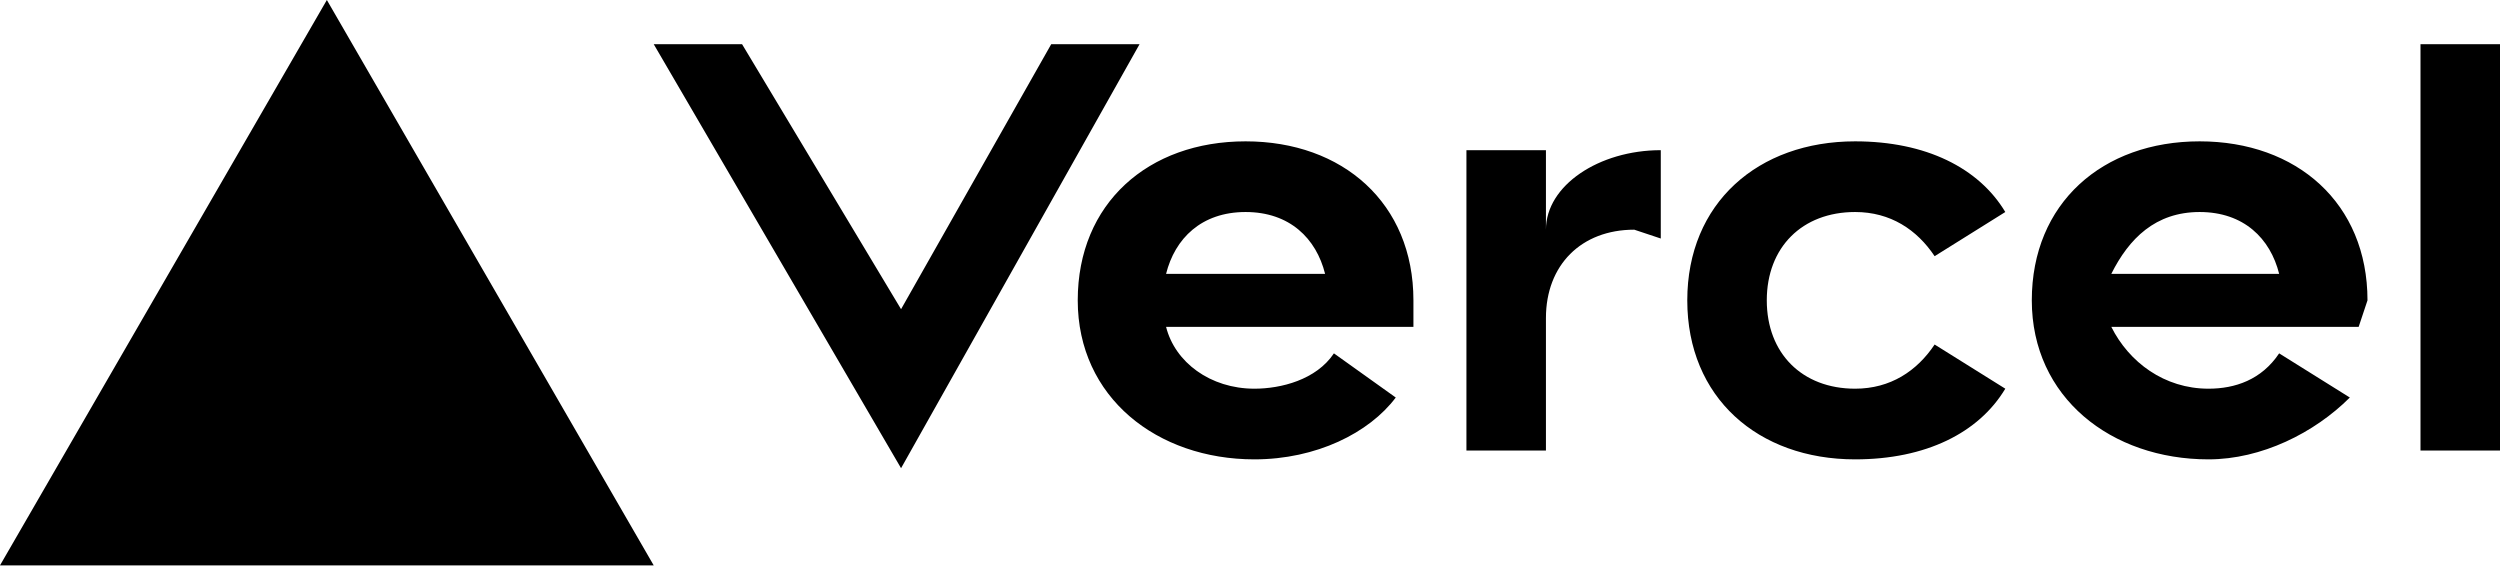
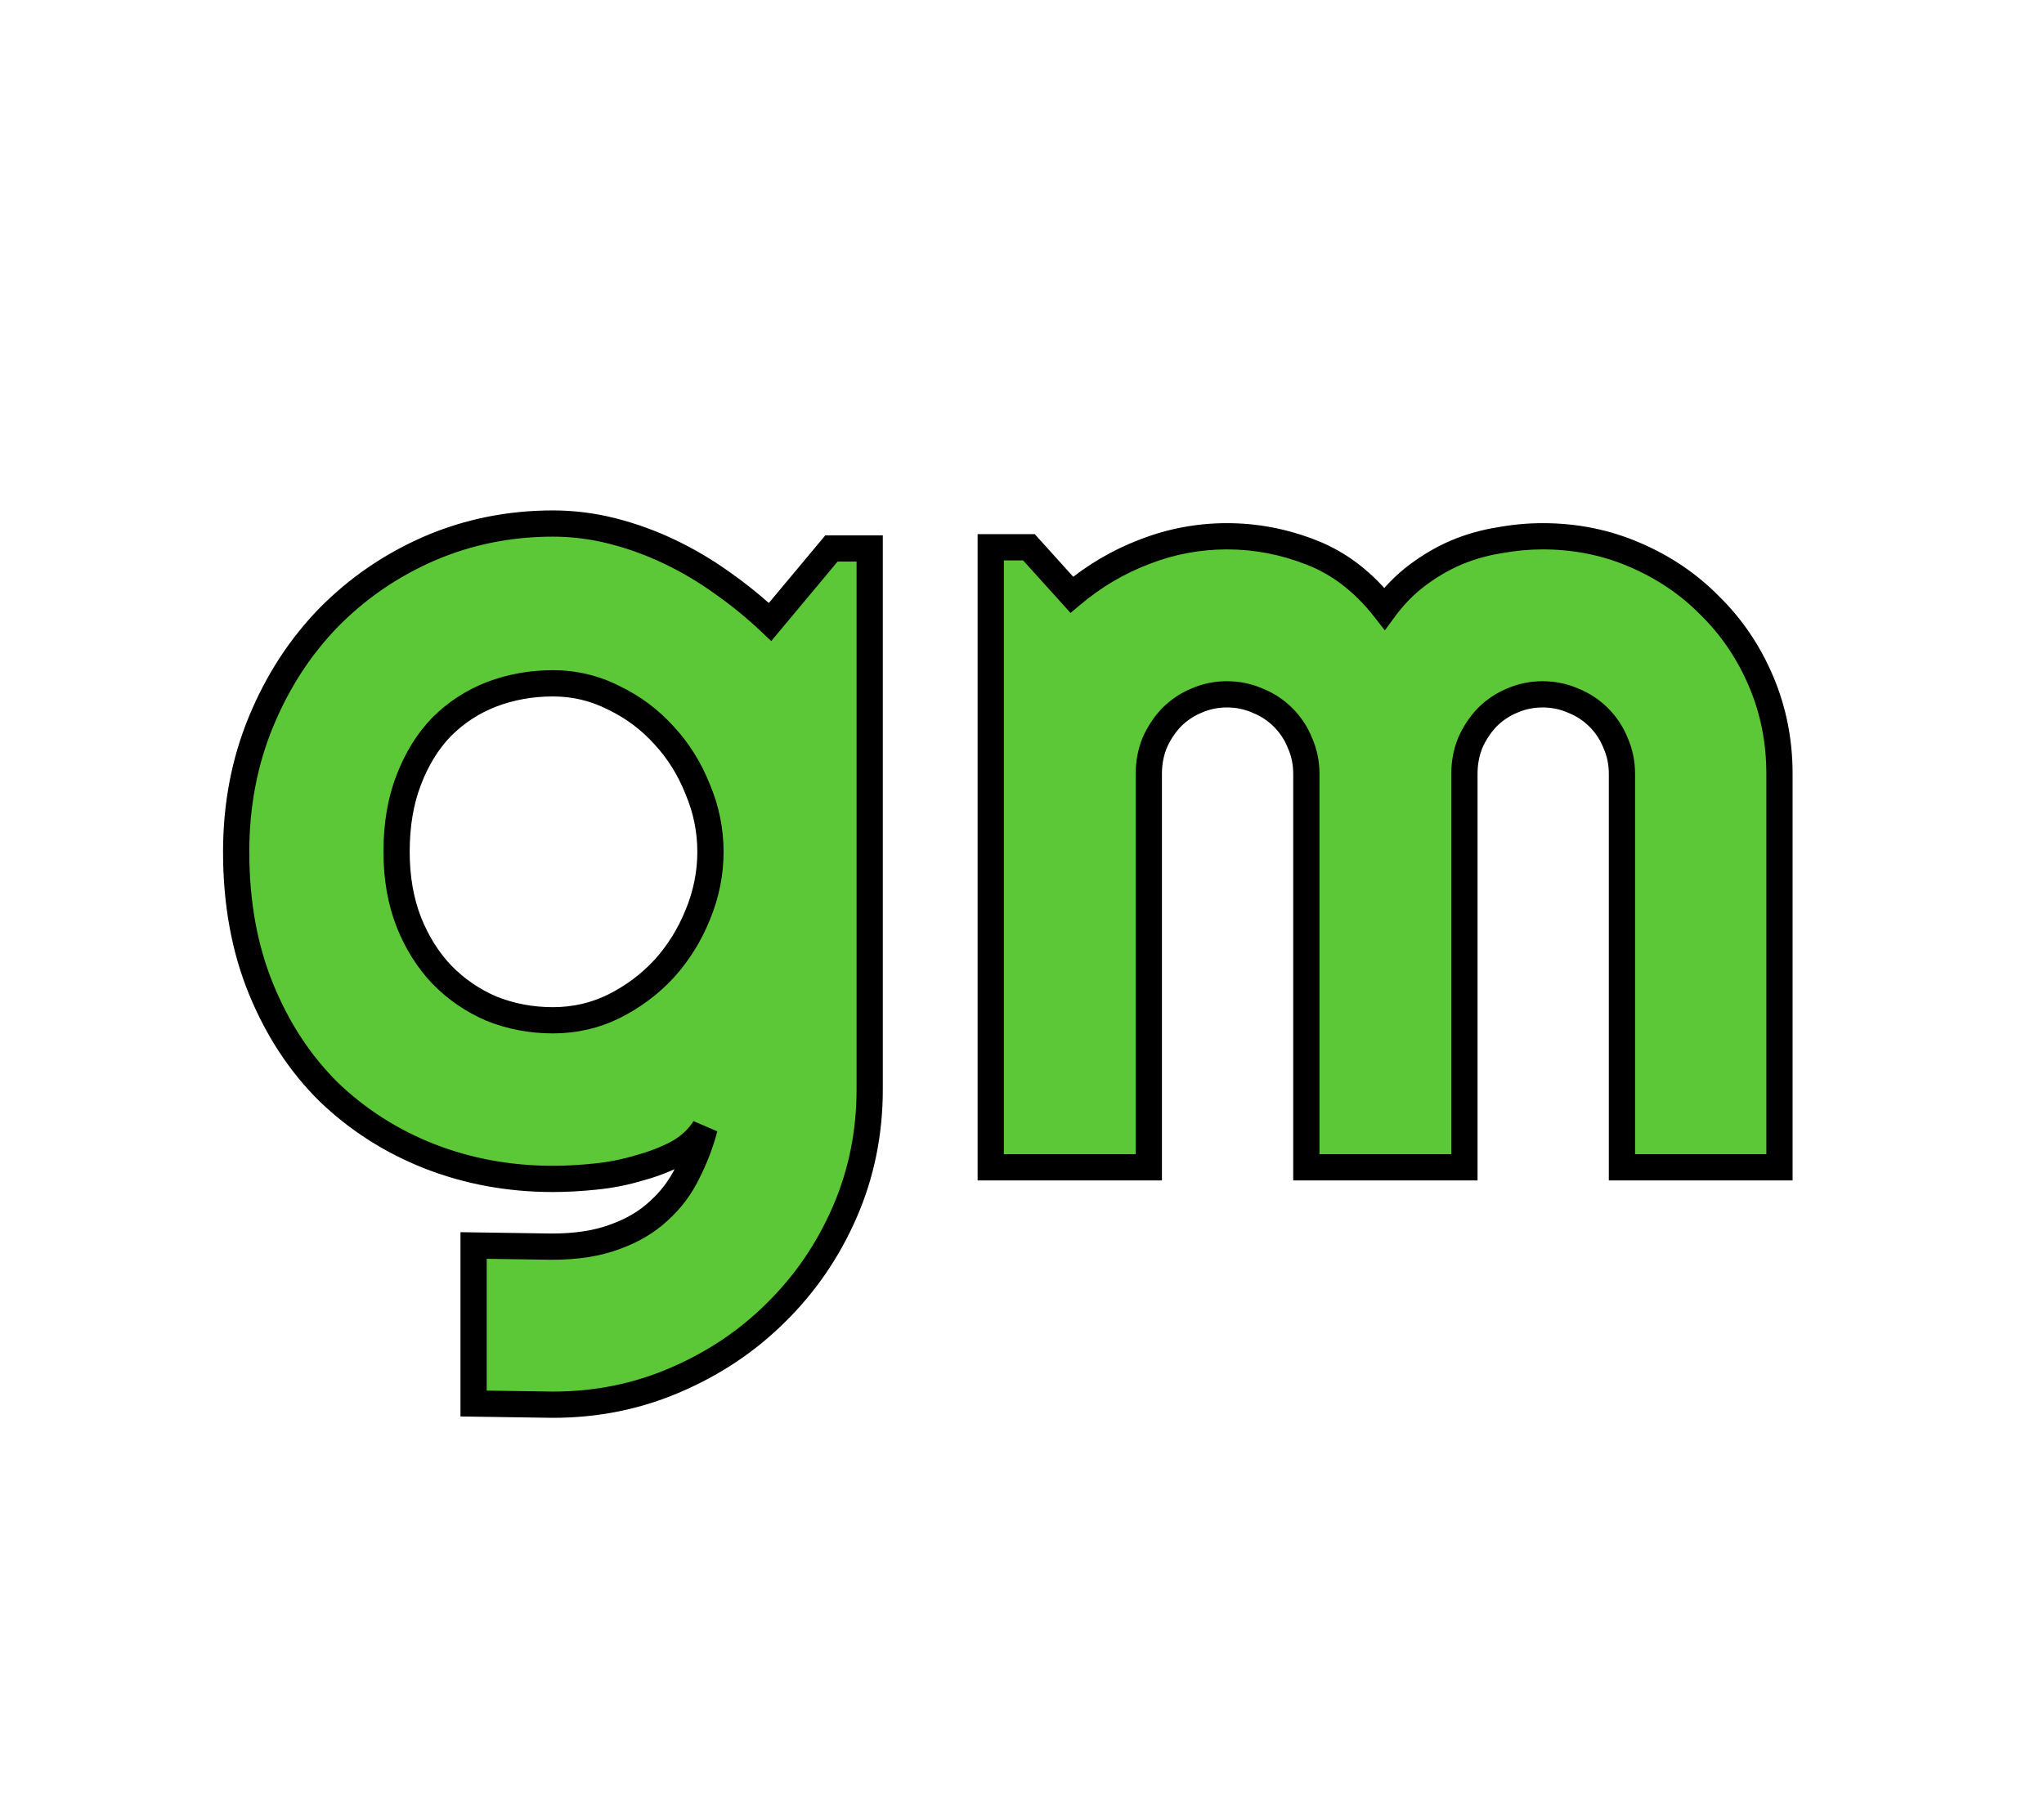
- <svg xmlns="http://www.w3.org/2000/svg" fill="none" viewBox="0 0 283 64">
-   <path fill="black" d="M141 16c-11 0-19 7-19 18s9 18 20 18c7 0 13-3 16-7l-7-5c-2 3-6 4-9 4-5 0-9-3-10-7h28v-3c0-11-8-18-19-18zm-9 15c1-4 4-7 9-7s8 3 9 7h-18zm117-15c-11 0-19 7-19 18s9 18 20 18c6 0 12-3 16-7l-8-5c-2 3-5 4-8 4-5 0-9-3-11-7h28l1-3c0-11-8-18-19-18zm-10 15c2-4 5-7 10-7s8 3 9 7h-19zm-39 3c0 6 4 10 10 10 4 0 7-2 9-5l8 5c-3 5-9 8-17 8-11 0-19-7-19-18s8-18 19-18c8 0 14 3 17 8l-8 5c-2-3-5-5-9-5-6 0-10 4-10 10zm83-29v46h-9V5h9zM37 0l37 64H0L37 0zm92 5-27 48L74 5h10l18 30 17-30h10zm59 12v10l-3-1c-6 0-10 4-10 10v15h-9V17h9v9c0-5 6-9 13-9z" />
+ <svg xmlns="http://www.w3.org/2000/svg" width="779" height="684" viewBox="0 0 779 684" fill="none">
+   <path d="M270.762 324.717C270.762 316.477 269.143 308.532 265.906 300.881C262.816 293.083 258.549 286.241 253.105 280.355C247.661 274.323 241.261 269.541 233.904 266.01C226.695 262.331 218.97 260.492 210.73 260.492C202.491 260.492 194.693 261.89 187.336 264.686C180.126 267.481 173.799 271.601 168.355 277.045C163.059 282.489 158.865 289.257 155.775 297.35C152.686 305.295 151.141 314.417 151.141 324.717C151.141 334.575 152.686 343.477 155.775 351.422C158.865 359.22 163.059 365.915 168.355 371.506C173.799 377.097 180.126 381.438 187.336 384.527C194.693 387.47 202.491 388.941 210.73 388.941C218.97 388.941 226.695 387.176 233.904 383.645C241.261 379.966 247.661 375.184 253.105 369.299C258.549 363.266 262.816 356.424 265.906 348.773C269.143 340.975 270.762 332.956 270.762 324.717ZM331.455 415.205C331.455 431.831 328.292 447.428 321.965 461.994C315.638 476.561 306.957 489.288 295.922 500.176C285.034 511.064 272.233 519.671 257.52 525.998C242.953 532.325 227.357 535.488 210.73 535.488L180.494 535.047V474.795L210.289 475.236C219.706 475.236 227.725 473.986 234.346 471.484C240.967 469.13 246.558 465.82 251.119 461.553C255.68 457.433 259.285 452.651 261.934 447.207C264.729 441.763 266.936 436.025 268.555 429.992C266.201 433.818 262.816 436.981 258.402 439.482C253.988 441.837 249.059 443.749 243.615 445.221C238.318 446.839 232.727 447.943 226.842 448.531C221.104 449.12 215.733 449.414 210.73 449.414C194.104 449.414 178.434 446.545 163.721 440.807C149.154 435.068 136.354 426.902 125.318 416.309C114.43 405.568 105.823 392.473 99.496 377.023C93.169 361.574 90.006 344.139 90.006 324.717C90.006 306.913 93.169 290.361 99.496 275.059C105.823 259.757 114.43 246.514 125.318 235.332C136.354 224.15 149.154 215.395 163.721 209.068C178.434 202.742 194.104 199.578 210.73 199.578C218.382 199.578 225.959 200.535 233.463 202.447C240.967 204.36 248.25 207.008 255.312 210.393C262.375 213.777 269.07 217.749 275.396 222.311C281.87 226.872 287.903 231.801 293.494 237.098L316.889 209.068H331.455V415.205ZM678.18 445H618.148V294.922C618.148 290.802 617.339 286.903 615.721 283.225C614.249 279.546 612.116 276.309 609.32 273.514C606.525 270.718 603.288 268.585 599.609 267.113C595.931 265.495 592.032 264.686 587.912 264.686C583.792 264.686 579.893 265.495 576.215 267.113C572.684 268.585 569.52 270.718 566.725 273.514C564.076 276.309 561.943 279.546 560.324 283.225C558.853 286.903 558.117 290.802 558.117 294.922V445H497.865V294.922C497.865 290.802 497.056 286.903 495.438 283.225C493.966 279.546 491.833 276.309 489.037 273.514C486.242 270.718 483.005 268.585 479.326 267.113C475.648 265.495 471.749 264.686 467.629 264.686C463.509 264.686 459.61 265.495 455.932 267.113C452.4 268.585 449.237 270.718 446.441 273.514C443.793 276.309 441.66 279.546 440.041 283.225C438.57 286.903 437.834 290.802 437.834 294.922V445H377.582V208.627H392.148L408.48 226.725C416.867 219.662 426.063 214.218 436.068 210.393C446.221 206.42 456.741 204.434 467.629 204.434C478.664 204.434 489.405 206.493 499.852 210.613C510.445 214.733 519.715 221.869 527.66 232.021C531.339 227.019 535.532 222.752 540.24 219.221C544.949 215.689 549.878 212.82 555.027 210.613C560.324 208.406 565.768 206.861 571.359 205.979C576.951 204.949 582.468 204.434 587.912 204.434C600.419 204.434 612.116 206.788 623.004 211.496C634.039 216.204 643.603 222.678 651.695 230.918C659.935 239.01 666.409 248.574 671.117 259.609C675.826 270.645 678.18 282.415 678.18 294.922V445Z" fill="#5CC737" />
+   <path d="M265.906 300.881L261.258 302.723L261.279 302.776L261.301 302.829L265.906 300.881ZM253.105 280.355L249.394 283.705L249.414 283.728L249.435 283.751L253.105 280.355ZM233.904 266.01L231.632 270.464L231.686 270.491L231.741 270.517L233.904 266.01ZM187.336 264.686L185.56 260.012L185.544 260.018L185.528 260.024L187.336 264.686ZM168.355 277.045L164.82 273.509L164.796 273.534L164.772 273.558L168.355 277.045ZM155.775 297.35L160.435 299.162L160.441 299.147L160.446 299.133L155.775 297.35ZM155.775 351.422L151.115 353.234L151.121 353.249L151.127 353.264L155.775 351.422ZM168.355 371.506L164.726 374.945L164.749 374.969L164.773 374.994L168.355 371.506ZM187.336 384.527L185.366 389.123L185.422 389.147L185.479 389.17L187.336 384.527ZM233.904 383.645L236.104 388.135L236.122 388.126L236.14 388.117L233.904 383.645ZM253.105 369.299L256.776 372.694L256.797 372.671L256.817 372.649L253.105 369.299ZM265.906 348.773L261.288 346.857L261.279 346.879L261.27 346.901L265.906 348.773ZM295.922 500.176L292.41 496.617L292.398 496.628L292.386 496.64L295.922 500.176ZM257.52 525.998L255.544 521.405L255.536 521.408L255.528 521.412L257.52 525.998ZM210.73 535.488L210.657 540.488L210.694 540.488H210.73V535.488ZM180.494 535.047H175.494V539.974L180.421 540.046L180.494 535.047ZM180.494 474.795L180.568 469.795L175.494 469.72V474.795H180.494ZM210.289 475.236L210.215 480.236L210.252 480.236H210.289V475.236ZM234.346 471.484L232.671 466.773L232.625 466.79L232.579 466.807L234.346 471.484ZM251.119 461.553L247.768 457.842L247.735 457.872L247.703 457.901L251.119 461.553ZM261.934 447.207L257.486 444.923L257.461 444.971L257.437 445.02L261.934 447.207ZM268.555 429.992L273.384 431.288L264.296 427.372L268.555 429.992ZM258.402 439.482L260.755 443.894L260.812 443.864L260.867 443.833L258.402 439.482ZM243.615 445.221L242.311 440.394L242.232 440.415L242.154 440.439L243.615 445.221ZM226.842 448.531L226.344 443.556L226.332 443.557L226.842 448.531ZM163.721 440.807L161.888 445.459L161.896 445.462L161.904 445.465L163.721 440.807ZM125.318 416.309L121.807 419.868L121.831 419.892L121.856 419.916L125.318 416.309ZM99.496 275.059L94.876 273.148L99.496 275.059ZM125.318 235.332L121.759 231.82L121.748 231.832L121.736 231.844L125.318 235.332ZM163.721 209.068L161.746 204.475L161.737 204.479L161.729 204.482L163.721 209.068ZM275.396 222.311L272.472 226.366L272.495 226.382L272.517 226.398L275.396 222.311ZM293.494 237.098L290.055 240.727L293.921 244.389L297.333 240.302L293.494 237.098ZM316.889 209.068V204.068H314.549L313.05 205.864L316.889 209.068ZM331.455 209.068H336.455V204.068H331.455V209.068ZM275.762 324.717C275.762 315.802 274.007 307.195 270.511 298.933L261.301 302.829C264.28 309.869 265.762 317.152 265.762 324.717H275.762ZM270.555 299.039C267.248 290.694 262.658 283.319 256.776 276.96L249.435 283.751C254.441 289.162 258.385 295.471 261.258 302.723L270.555 299.039ZM256.817 277.006C250.936 270.488 244.009 265.314 236.068 261.502L231.741 270.517C238.513 273.768 244.387 278.158 249.394 283.705L256.817 277.006ZM236.177 261.556C228.25 257.512 219.745 255.492 210.73 255.492V265.492C218.195 265.492 225.139 267.151 231.632 270.464L236.177 261.556ZM210.73 255.492C201.913 255.492 193.51 256.99 185.56 260.012L189.112 269.359C195.875 266.79 203.069 265.492 210.73 265.492V255.492ZM185.528 260.024C177.674 263.069 170.758 267.572 164.82 273.509L171.891 280.58C176.841 275.63 182.579 271.893 189.144 269.347L185.528 260.024ZM164.772 273.558C158.938 279.554 154.403 286.927 151.104 295.566L160.446 299.133C163.327 291.588 167.179 285.424 171.939 280.532L164.772 273.558ZM151.115 295.537C147.759 304.167 146.141 313.923 146.141 324.717H156.141C156.141 314.912 157.612 306.423 160.435 299.162L151.115 295.537ZM146.141 324.717C146.141 335.099 147.769 344.628 151.115 353.234L160.435 349.61C157.602 342.325 156.141 334.051 156.141 324.717H146.141ZM151.127 353.264C154.431 361.601 158.953 368.851 164.726 374.945L171.985 368.067C167.164 362.978 163.3 356.839 160.424 349.58L151.127 353.264ZM164.773 374.994C170.679 381.059 177.555 385.775 185.366 389.123L189.306 379.932C182.698 377.1 176.92 373.135 171.938 368.018L164.773 374.994ZM185.479 389.17C193.45 392.358 201.881 393.941 210.73 393.941V383.941C203.101 383.941 195.936 382.582 189.193 379.885L185.479 389.17ZM210.73 393.941C219.712 393.941 228.191 392.01 236.104 388.135L231.705 379.154C225.198 382.341 218.228 383.941 210.73 383.941V393.941ZM236.14 388.117C244.022 384.176 250.912 379.033 256.776 372.694L249.435 365.904C244.411 371.335 238.5 375.756 231.668 379.172L236.14 388.117ZM256.817 372.649C262.66 366.175 267.237 358.831 270.542 350.646L261.27 346.901C258.396 354.018 254.439 360.358 249.394 365.949L256.817 372.649ZM270.524 350.69C274.007 342.3 275.762 333.631 275.762 324.717H265.762C265.762 332.282 264.279 339.651 261.288 346.857L270.524 350.69ZM326.455 415.205C326.455 431.179 323.42 446.094 317.379 460.002L326.551 463.986C333.164 448.762 336.455 432.484 336.455 415.205H326.455ZM317.379 460.002C311.3 473.997 302.979 486.189 292.41 496.617L299.434 503.735C310.935 492.387 319.976 479.124 326.551 463.986L317.379 460.002ZM292.386 496.64C281.965 507.062 269.699 515.318 255.544 521.405L259.495 530.591C274.767 524.024 288.103 515.066 299.457 503.711L292.386 496.64ZM255.528 521.412C241.619 527.453 226.704 530.488 210.73 530.488V540.488C228.009 540.488 244.287 537.197 259.511 530.584L255.528 521.412ZM210.803 530.489L180.567 530.047L180.421 540.046L210.657 540.488L210.803 530.489ZM185.494 535.047V474.795H175.494V535.047H185.494ZM180.42 479.794L210.215 480.236L210.363 470.237L180.568 469.795L180.42 479.794ZM210.289 480.236C220.122 480.236 228.774 478.934 236.113 476.162L232.579 466.807C226.675 469.037 219.29 470.236 210.289 470.236V480.236ZM236.021 476.195C243.208 473.64 249.413 469.995 254.535 465.204L247.703 457.901C243.703 461.644 238.726 464.62 232.671 466.773L236.021 476.195ZM254.471 465.263C259.5 460.721 263.497 455.424 266.43 449.394L257.437 445.02C255.074 449.878 251.861 454.145 247.768 457.842L254.471 465.263ZM266.381 449.491C269.342 443.726 271.676 437.655 273.384 431.288L263.725 428.697C262.197 434.394 260.116 439.8 257.486 444.923L266.381 449.491ZM264.296 427.372C262.439 430.39 259.714 432.992 255.937 435.132L260.867 443.833C265.919 440.97 269.962 437.246 272.813 432.613L264.296 427.372ZM256.049 435.071C252.007 437.227 247.436 439.009 242.311 440.394L244.92 450.048C250.682 448.49 255.97 446.447 260.755 443.894L256.049 435.071ZM242.154 440.439C237.192 441.955 231.925 442.998 226.344 443.556L227.339 453.506C233.53 452.887 239.445 451.723 245.076 450.002L242.154 440.439ZM226.332 443.557C220.738 444.131 215.539 444.414 210.73 444.414V454.414C215.927 454.414 221.469 454.109 227.352 453.505L226.332 443.557ZM210.73 444.414C194.692 444.414 179.642 441.649 165.537 436.148L161.904 445.465C177.227 451.441 193.516 454.414 210.73 454.414V444.414ZM165.553 436.155C151.579 430.649 139.335 422.833 128.781 412.702L121.856 419.916C133.372 430.971 146.73 439.487 161.888 445.459L165.553 436.155ZM128.83 412.749C118.465 402.524 110.218 390.011 104.123 375.129L94.869 378.918C101.428 394.934 110.396 408.611 121.807 419.868L128.83 412.749ZM104.123 375.129C98.079 360.371 95.006 343.594 95.006 324.717H85.006C85.006 344.684 88.259 362.778 94.869 378.918L104.123 375.129ZM95.006 324.717C95.006 307.519 98.059 291.621 104.117 276.969L94.876 273.148C88.28 289.1 85.006 306.308 85.006 324.717H95.006ZM104.117 276.969C110.216 262.218 118.482 249.52 128.901 238.82L121.736 231.844C110.378 243.509 101.43 257.295 94.876 273.148L104.117 276.969ZM128.877 238.844C139.459 228.122 151.726 219.73 165.713 213.654L161.729 204.482C146.583 211.061 133.248 220.178 121.759 231.82L128.877 238.844ZM165.696 213.662C179.762 207.613 194.757 204.578 210.73 204.578V194.578C193.451 194.578 177.107 197.87 161.746 204.475L165.696 213.662ZM210.73 204.578C217.96 204.578 225.123 205.481 232.228 207.292L234.698 197.602C226.795 195.588 218.803 194.578 210.73 194.578V204.578ZM232.228 207.292C239.409 209.123 246.383 211.658 253.152 214.902L257.473 205.883C250.117 202.359 242.524 199.597 234.698 197.602L232.228 207.292ZM253.152 214.902C259.948 218.158 266.387 221.979 272.472 226.366L278.32 218.255C271.752 213.519 264.802 209.395 257.473 205.883L253.152 214.902ZM272.517 226.398C278.799 230.824 284.644 235.601 290.055 240.727L296.933 233.468C291.162 228.001 284.942 222.919 278.276 218.223L272.517 226.398ZM297.333 240.302L320.727 212.272L313.05 205.864L289.656 233.894L297.333 240.302ZM316.889 214.068H331.455V204.068H316.889V214.068ZM326.455 209.068V415.205H336.455V209.068H326.455ZM678.18 445V450H683.18V445H678.18ZM618.148 445H613.148V450H618.148V445ZM615.721 283.225L611.078 285.082L611.11 285.16L611.144 285.238L615.721 283.225ZM599.609 267.113L597.596 271.69L597.673 271.724L597.752 271.756L599.609 267.113ZM576.215 267.113L578.138 271.729L578.183 271.71L578.229 271.69L576.215 267.113ZM566.725 273.514L563.189 269.978L563.141 270.026L563.095 270.075L566.725 273.514ZM560.324 283.225L555.748 281.211L555.713 281.289L555.682 281.368L560.324 283.225ZM558.117 445V450H563.117V445H558.117ZM497.865 445H492.865V450H497.865V445ZM495.438 283.225L490.795 285.082L490.827 285.16L490.861 285.238L495.438 283.225ZM479.326 267.113L477.312 271.69L477.39 271.724L477.469 271.756L479.326 267.113ZM455.932 267.113L457.855 271.729L457.9 271.71L457.945 271.69L455.932 267.113ZM446.441 273.514L442.906 269.978L442.858 270.026L442.812 270.075L446.441 273.514ZM440.041 283.225L435.464 281.211L435.43 281.289L435.399 281.368L440.041 283.225ZM437.834 445V450H442.834V445H437.834ZM377.582 445H372.582V450H377.582V445ZM377.582 208.627V203.627H372.582V208.627H377.582ZM392.148 208.627L395.86 205.277L394.371 203.627H392.148V208.627ZM408.48 226.725L404.769 230.074L408.005 233.661L411.701 230.549L408.48 226.725ZM436.068 210.393L437.854 215.063L437.872 215.056L437.89 215.049L436.068 210.393ZM499.852 210.613L498.017 215.265L498.028 215.269L498.039 215.273L499.852 210.613ZM527.66 232.021L523.723 235.103L527.784 240.293L531.688 234.983L527.66 232.021ZM555.027 210.613L553.104 205.998L553.081 206.008L553.058 206.018L555.027 210.613ZM571.359 205.979L572.139 210.917L572.202 210.907L572.265 210.896L571.359 205.979ZM623.004 211.496L621.019 216.085L621.031 216.09L621.042 216.095L623.004 211.496ZM651.695 230.918L648.128 234.422L648.16 234.454L648.192 234.485L651.695 230.918ZM678.18 440H618.148V450H678.18V440ZM623.148 445V294.922H613.148V445H623.148ZM623.148 294.922C623.148 290.127 622.202 285.54 620.297 281.211L611.144 285.238C612.476 288.266 613.148 291.478 613.148 294.922H623.148ZM620.363 281.368C618.641 277.062 616.131 273.254 612.856 269.978L605.785 277.049C608.101 279.365 609.858 282.031 611.078 285.082L620.363 281.368ZM612.856 269.978C609.58 266.703 605.772 264.193 601.466 262.471L597.752 271.756C600.803 272.976 603.469 274.733 605.785 277.049L612.856 269.978ZM601.623 262.537C597.294 260.632 592.707 259.686 587.912 259.686V269.686C591.356 269.686 594.568 270.358 597.596 271.69L601.623 262.537ZM587.912 259.686C583.117 259.686 578.53 260.632 574.201 262.537L578.229 271.69C581.256 270.358 584.468 269.686 587.912 269.686V259.686ZM574.292 262.498C570.137 264.229 566.431 266.737 563.189 269.978L570.26 277.049C572.61 274.7 575.23 272.94 578.138 271.729L574.292 262.498ZM563.095 270.075C560.034 273.306 557.587 277.03 555.748 281.211L564.901 285.238C566.298 282.063 568.118 279.313 570.354 276.952L563.095 270.075ZM555.682 281.368C553.965 285.66 553.117 290.192 553.117 294.922H563.117C563.117 291.412 563.741 288.146 564.967 285.082L555.682 281.368ZM553.117 294.922V445H563.117V294.922H553.117ZM558.117 440H497.865V450H558.117V440ZM502.865 445V294.922H492.865V445H502.865ZM502.865 294.922C502.865 290.127 501.919 285.54 500.014 281.211L490.861 285.238C492.193 288.266 492.865 291.478 492.865 294.922H502.865ZM500.08 281.368C498.358 277.062 495.848 273.254 492.573 269.978L485.502 277.049C487.817 279.365 489.575 282.031 490.795 285.082L500.08 281.368ZM492.573 269.978C489.297 266.703 485.489 264.193 481.183 262.471L477.469 271.756C480.52 272.976 483.186 274.733 485.502 277.049L492.573 269.978ZM481.34 262.537C477.011 260.632 472.424 259.686 467.629 259.686V269.686C471.073 269.686 474.285 270.358 477.312 271.69L481.34 262.537ZM467.629 259.686C462.834 259.686 458.247 260.632 453.918 262.537L457.945 271.69C460.973 270.358 464.185 269.686 467.629 269.686V259.686ZM454.009 262.498C449.854 264.229 446.147 266.737 442.906 269.978L449.977 277.049C452.326 274.7 454.947 272.94 457.855 271.729L454.009 262.498ZM442.812 270.075C439.751 273.306 437.304 277.03 435.464 281.211L444.618 285.238C446.015 282.063 447.835 279.313 450.071 276.952L442.812 270.075ZM435.399 281.368C433.682 285.66 432.834 290.192 432.834 294.922H442.834C442.834 291.412 443.458 288.146 444.683 285.082L435.399 281.368ZM432.834 294.922V445H442.834V294.922H432.834ZM437.834 440H377.582V450H437.834V440ZM382.582 445V208.627H372.582V445H382.582ZM377.582 213.627H392.148V203.627H377.582V213.627ZM388.436 211.977L404.769 230.074L412.192 223.375L395.86 205.277L388.436 211.977ZM411.701 230.549C419.67 223.838 428.383 218.684 437.854 215.063L434.283 205.722C423.743 209.752 414.064 215.486 405.26 222.9L411.701 230.549ZM437.89 215.049C447.463 211.303 457.365 209.434 467.629 209.434V199.434C456.117 199.434 444.979 201.537 434.246 205.736L437.89 215.049ZM467.629 209.434C478.025 209.434 488.144 211.371 498.017 215.265L501.686 205.962C490.666 201.616 479.303 199.434 467.629 199.434V209.434ZM498.039 215.273C507.688 219.026 516.255 225.561 523.723 235.103L531.598 228.94C523.174 218.177 513.203 210.441 501.664 205.953L498.039 215.273ZM531.688 234.983C535.093 230.354 538.945 226.442 543.24 223.221L537.24 215.221C532.119 219.062 527.584 223.684 523.632 229.06L531.688 234.983ZM543.24 223.221C547.646 219.916 552.231 217.251 556.997 215.209L553.058 206.018C547.524 208.389 542.251 211.463 537.24 215.221L543.24 223.221ZM556.95 215.229C561.886 213.172 566.946 211.737 572.139 210.917L570.58 201.04C564.59 201.985 558.763 203.64 553.104 205.998L556.95 215.229ZM572.265 210.896C577.571 209.918 582.785 209.434 587.912 209.434V199.434C582.151 199.434 576.33 199.979 570.454 201.061L572.265 210.896ZM587.912 209.434C599.774 209.434 610.792 211.663 621.019 216.085L624.988 206.907C613.44 201.913 601.064 199.434 587.912 199.434V209.434ZM621.042 216.095C631.499 220.557 640.512 226.667 648.128 234.422L655.263 227.414C646.694 218.69 636.579 211.852 624.966 206.897L621.042 216.095ZM648.192 234.485C655.947 242.102 662.056 251.114 666.518 261.572L675.716 257.647C670.761 246.034 663.923 235.919 655.199 227.351L648.192 234.485ZM666.518 261.572C670.951 271.96 673.18 283.061 673.18 294.922H683.18C683.18 281.77 680.7 269.329 675.716 257.647L666.518 261.572ZM673.18 294.922V445H683.18V294.922H673.18Z" fill="black" />
</svg>
